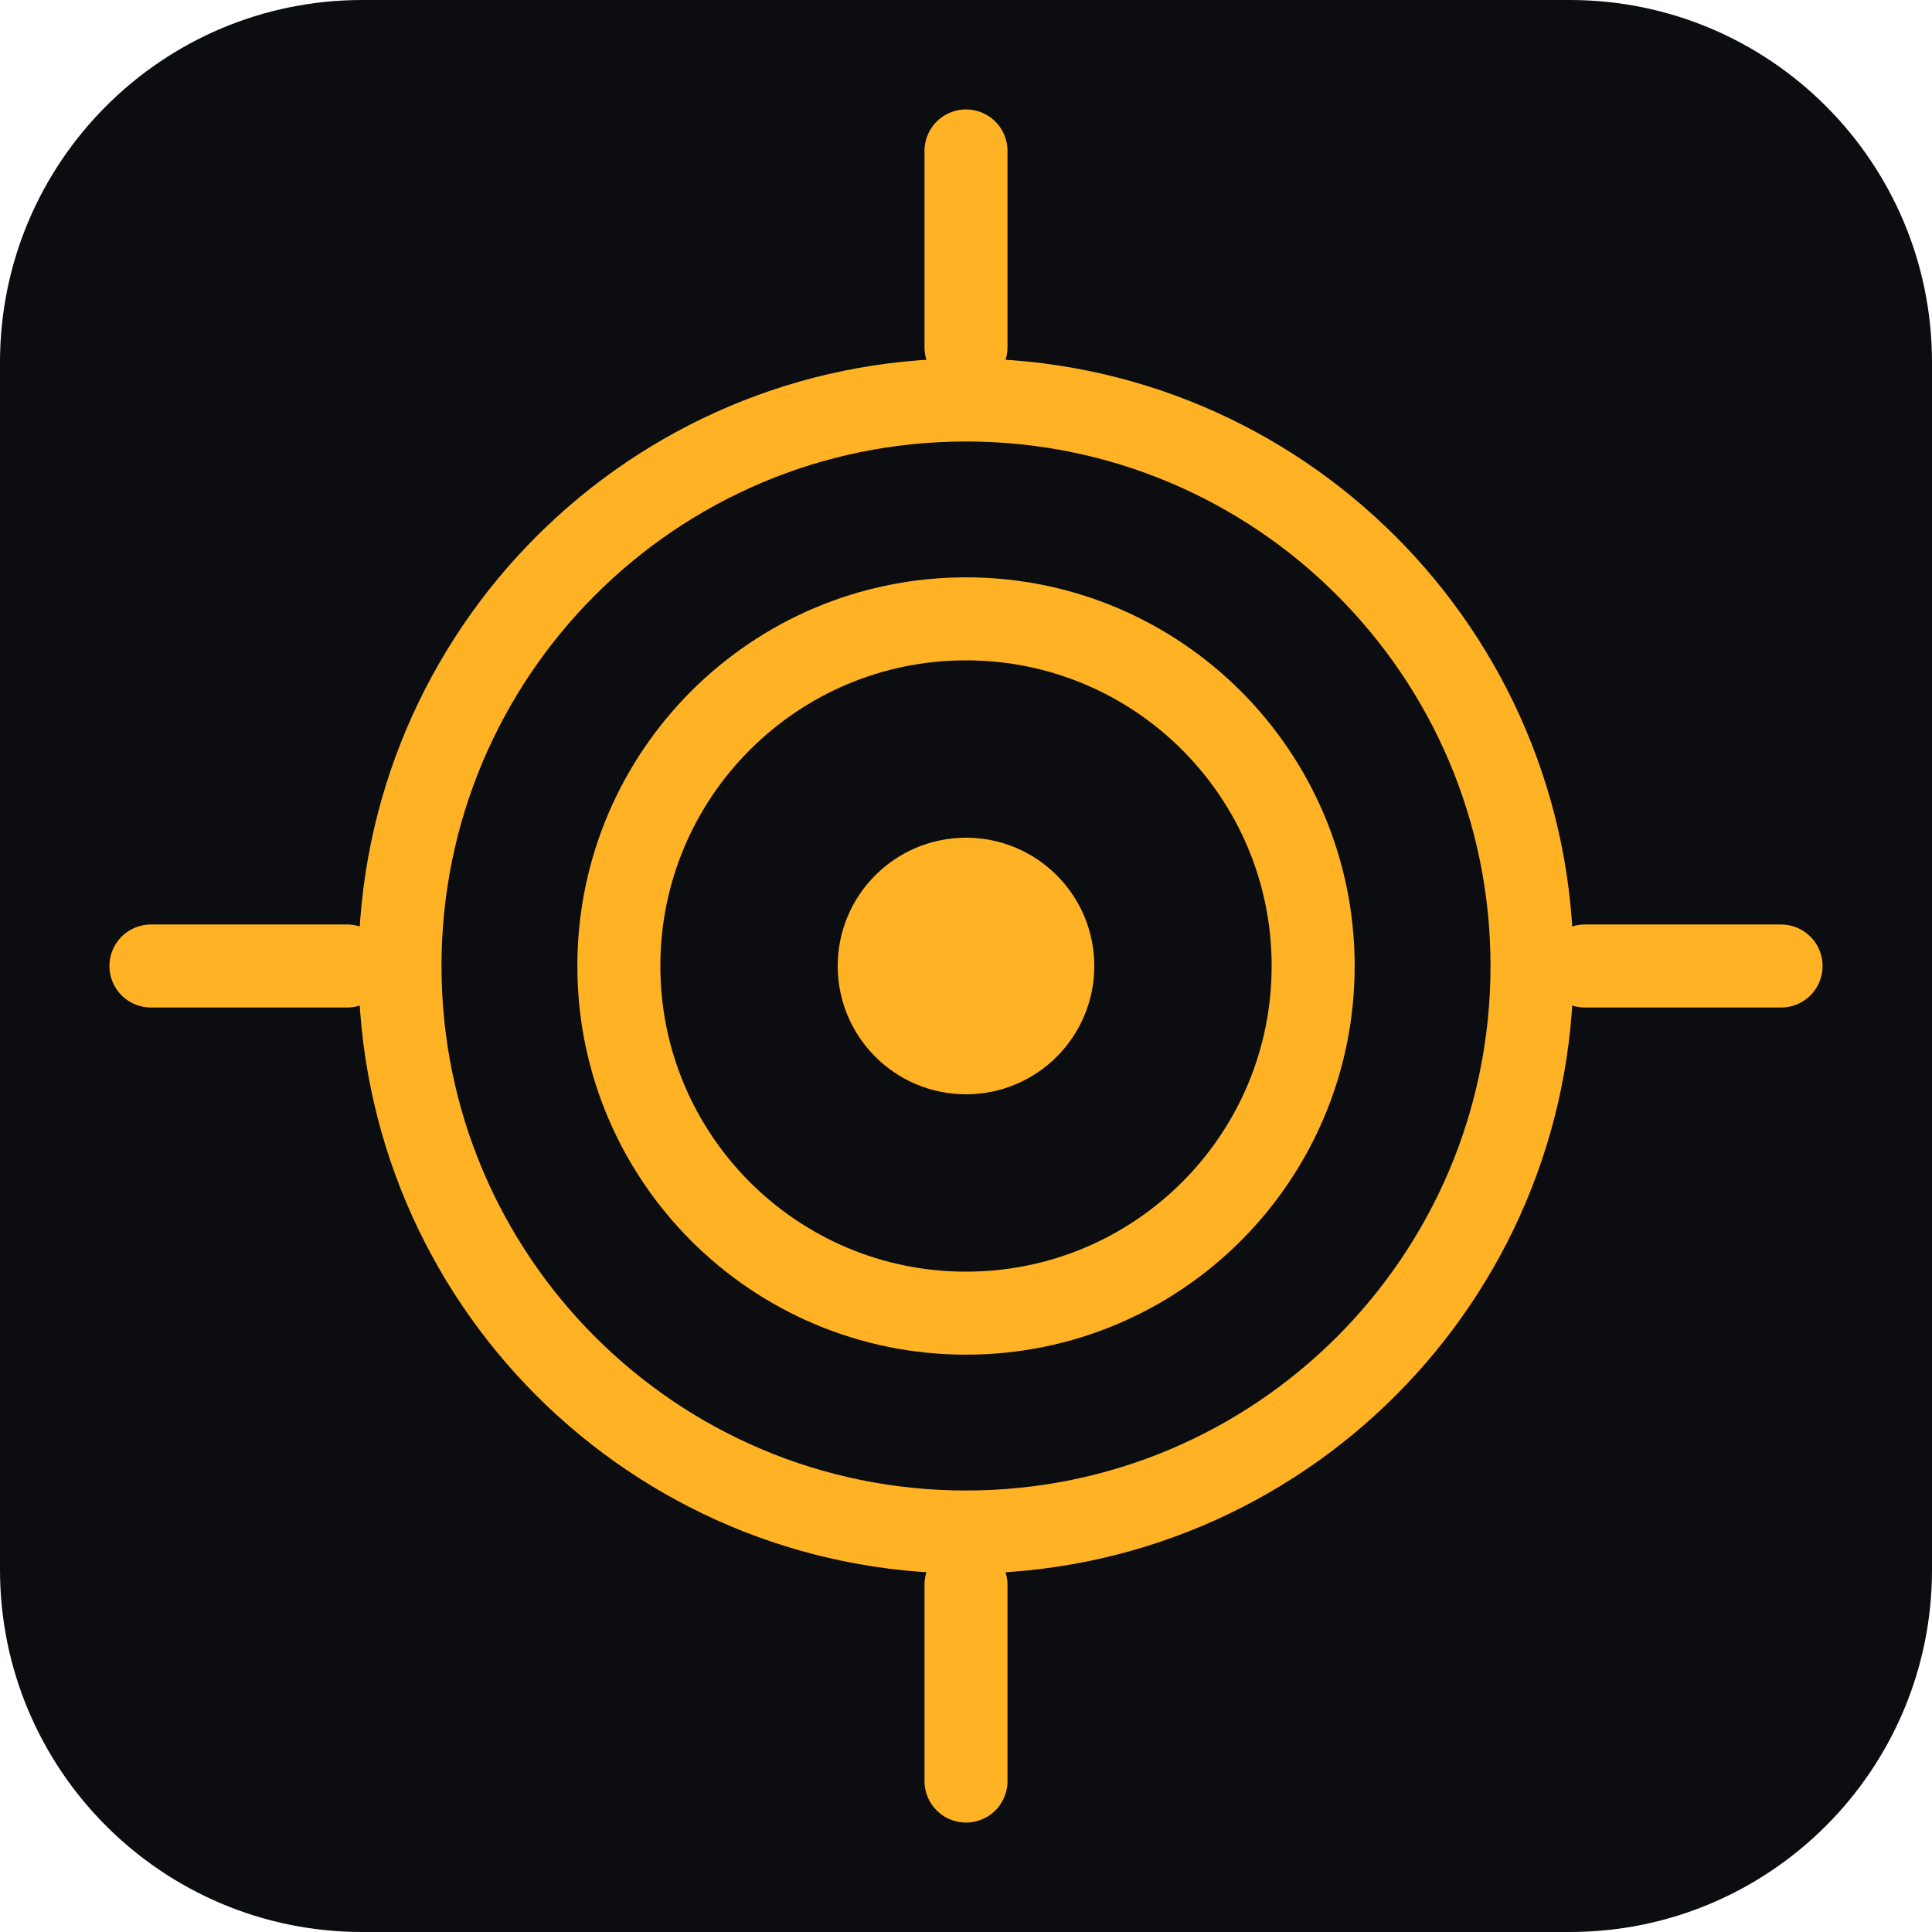
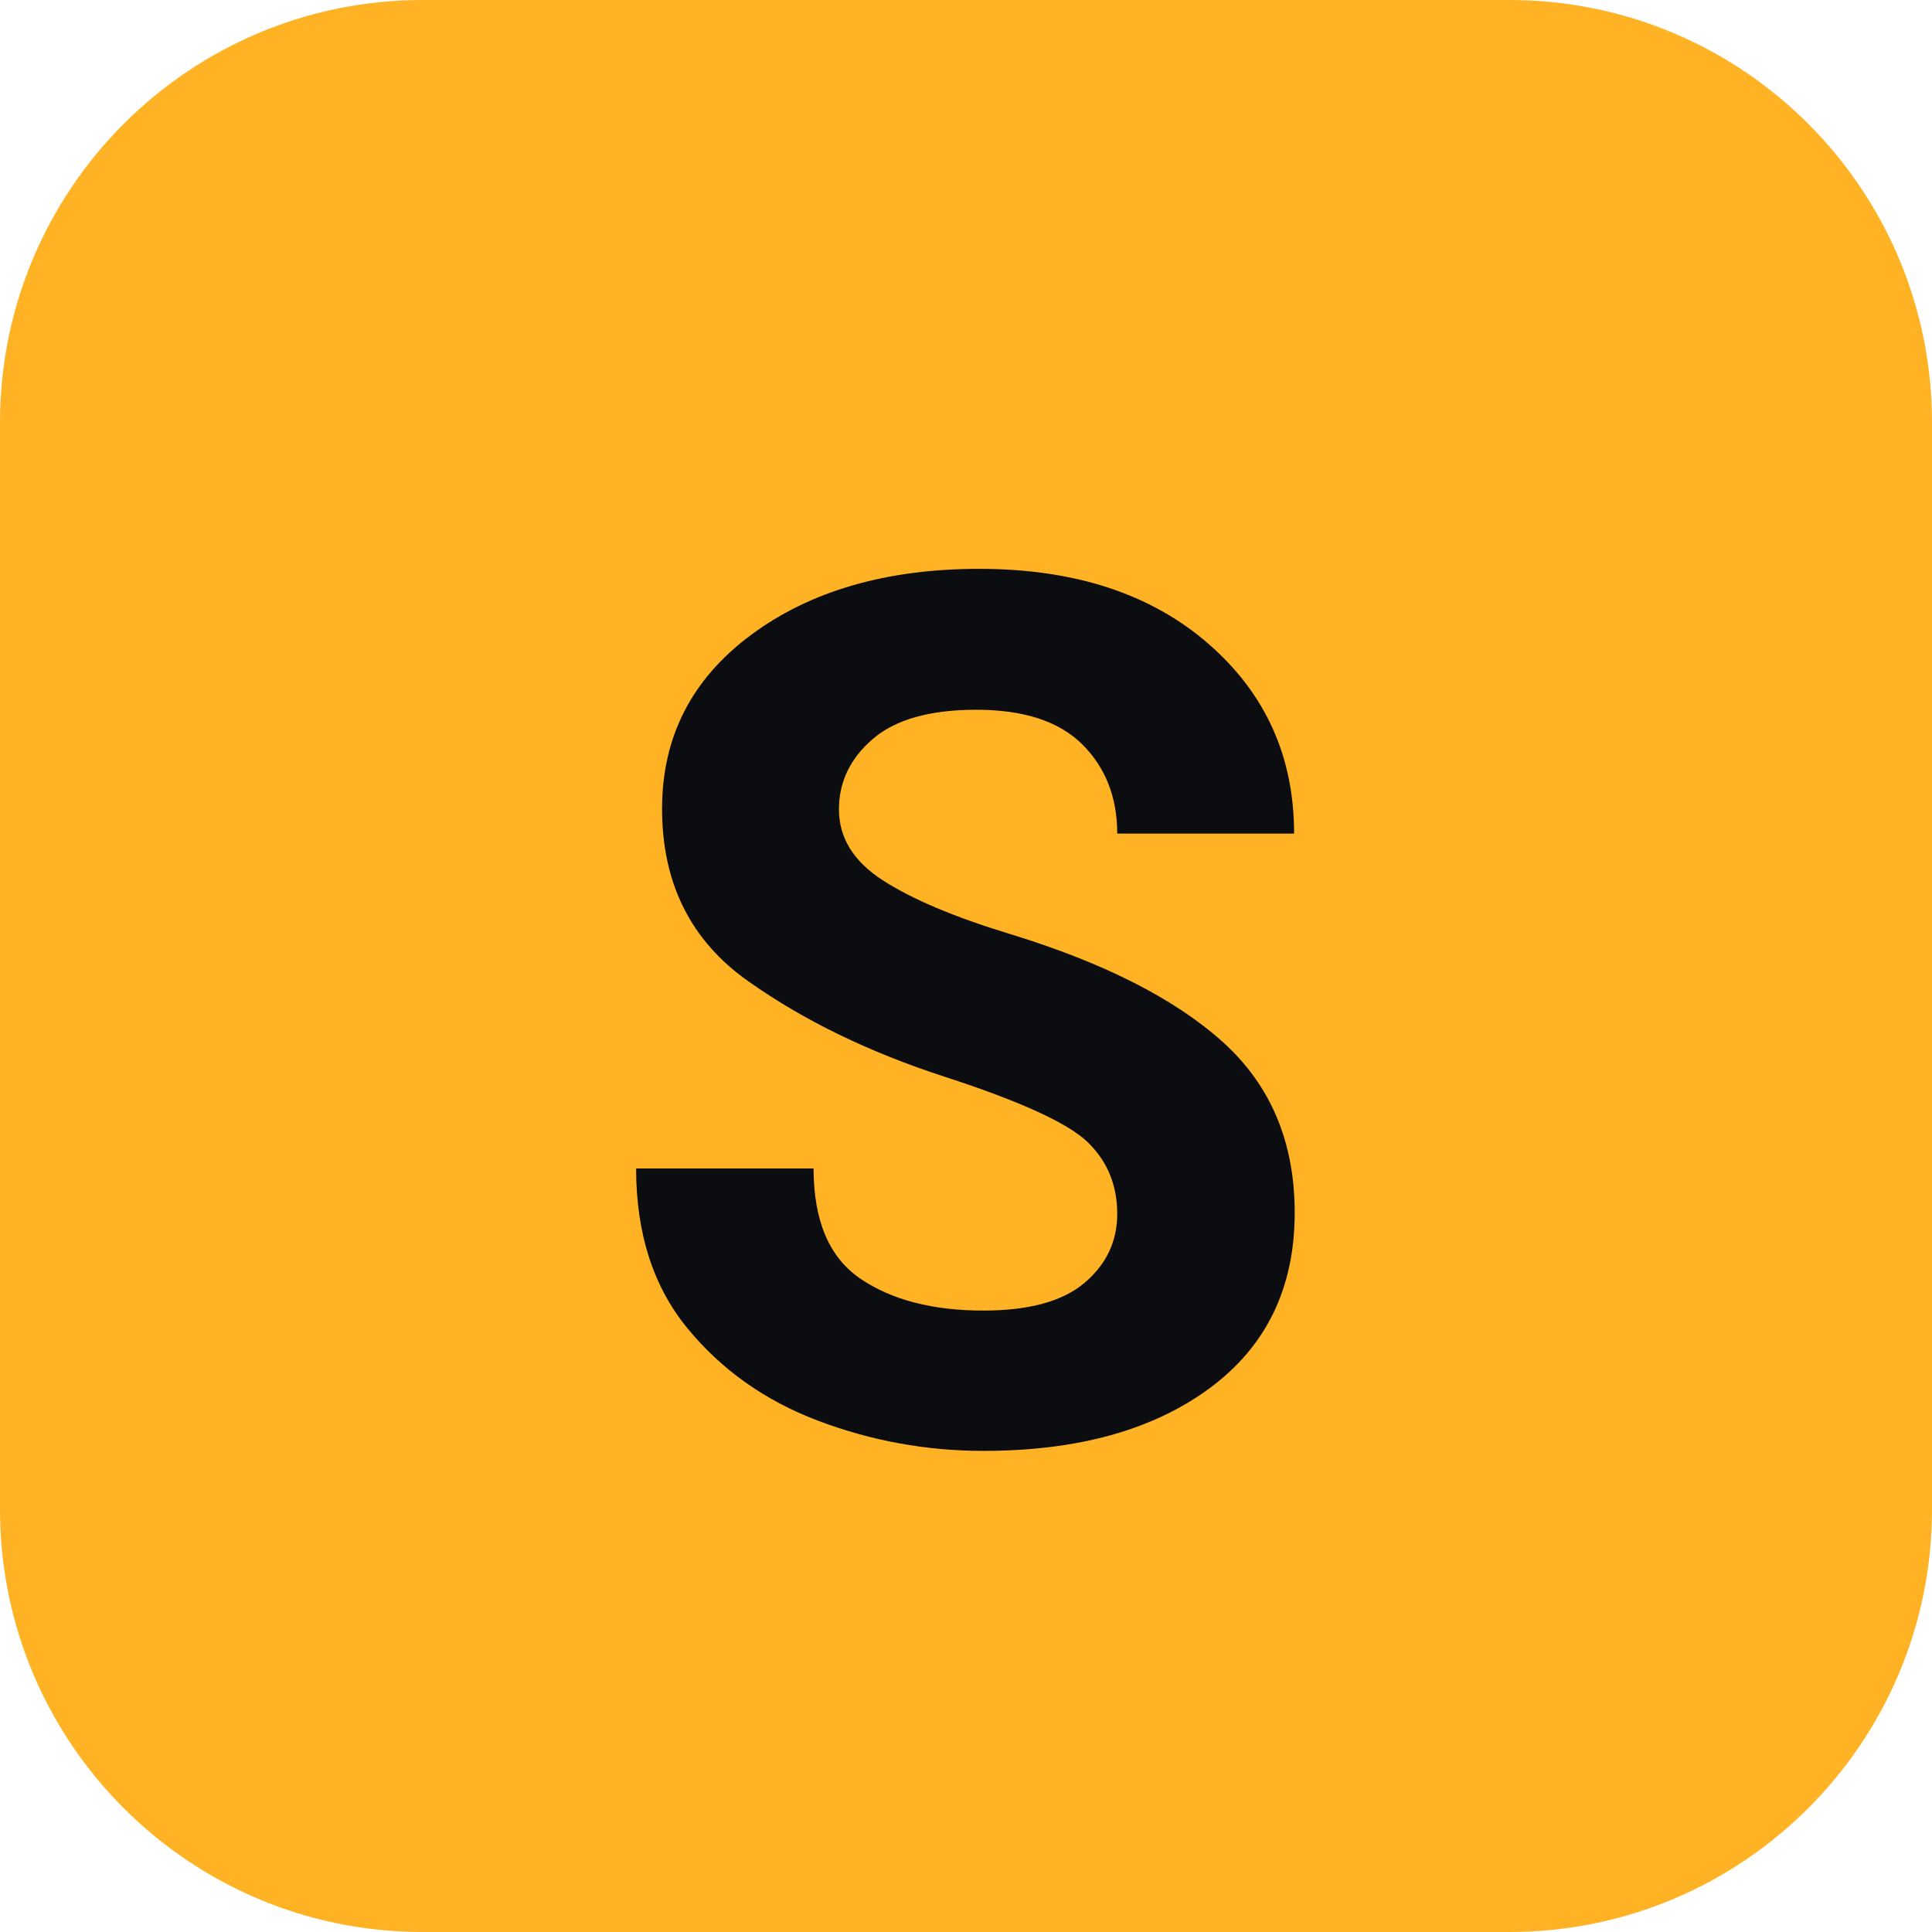
<svg xmlns="http://www.w3.org/2000/svg" viewBox="0 0 512 512" role="img" aria-label="Skynet">
-   <rect width="512" height="512" rx="96" fill="#0B0D11" />
-   <g fill="none" stroke="#FFB224" stroke-width="22">
-     <circle cx="256" cy="256" r="150" />
-     <circle cx="256" cy="256" r="92" />
-   </g>
-   <circle cx="256" cy="256" r="34" fill="#FFB224" />
-   <g stroke="#FFB224" stroke-width="22" stroke-linecap="round">
-     <line x1="256" y1="40" x2="256" y2="92" />
-     <line x1="256" y1="420" x2="256" y2="472" />
-     <line x1="40" y1="256" x2="92" y2="256" />
-     <line x1="420" y1="256" x2="472" y2="256" />
-   </g>
+   <rect width="512" height="512" rx="112" fill="#FFB224" />
+   <text x="256" y="272" text-anchor="middle" dominant-baseline="central" font-family="'Space Grotesk', system-ui, -apple-system, Segoe UI, Roboto, sans-serif" font-weight="700" font-size="320" fill="#0B0D11">S</text>
</svg>
